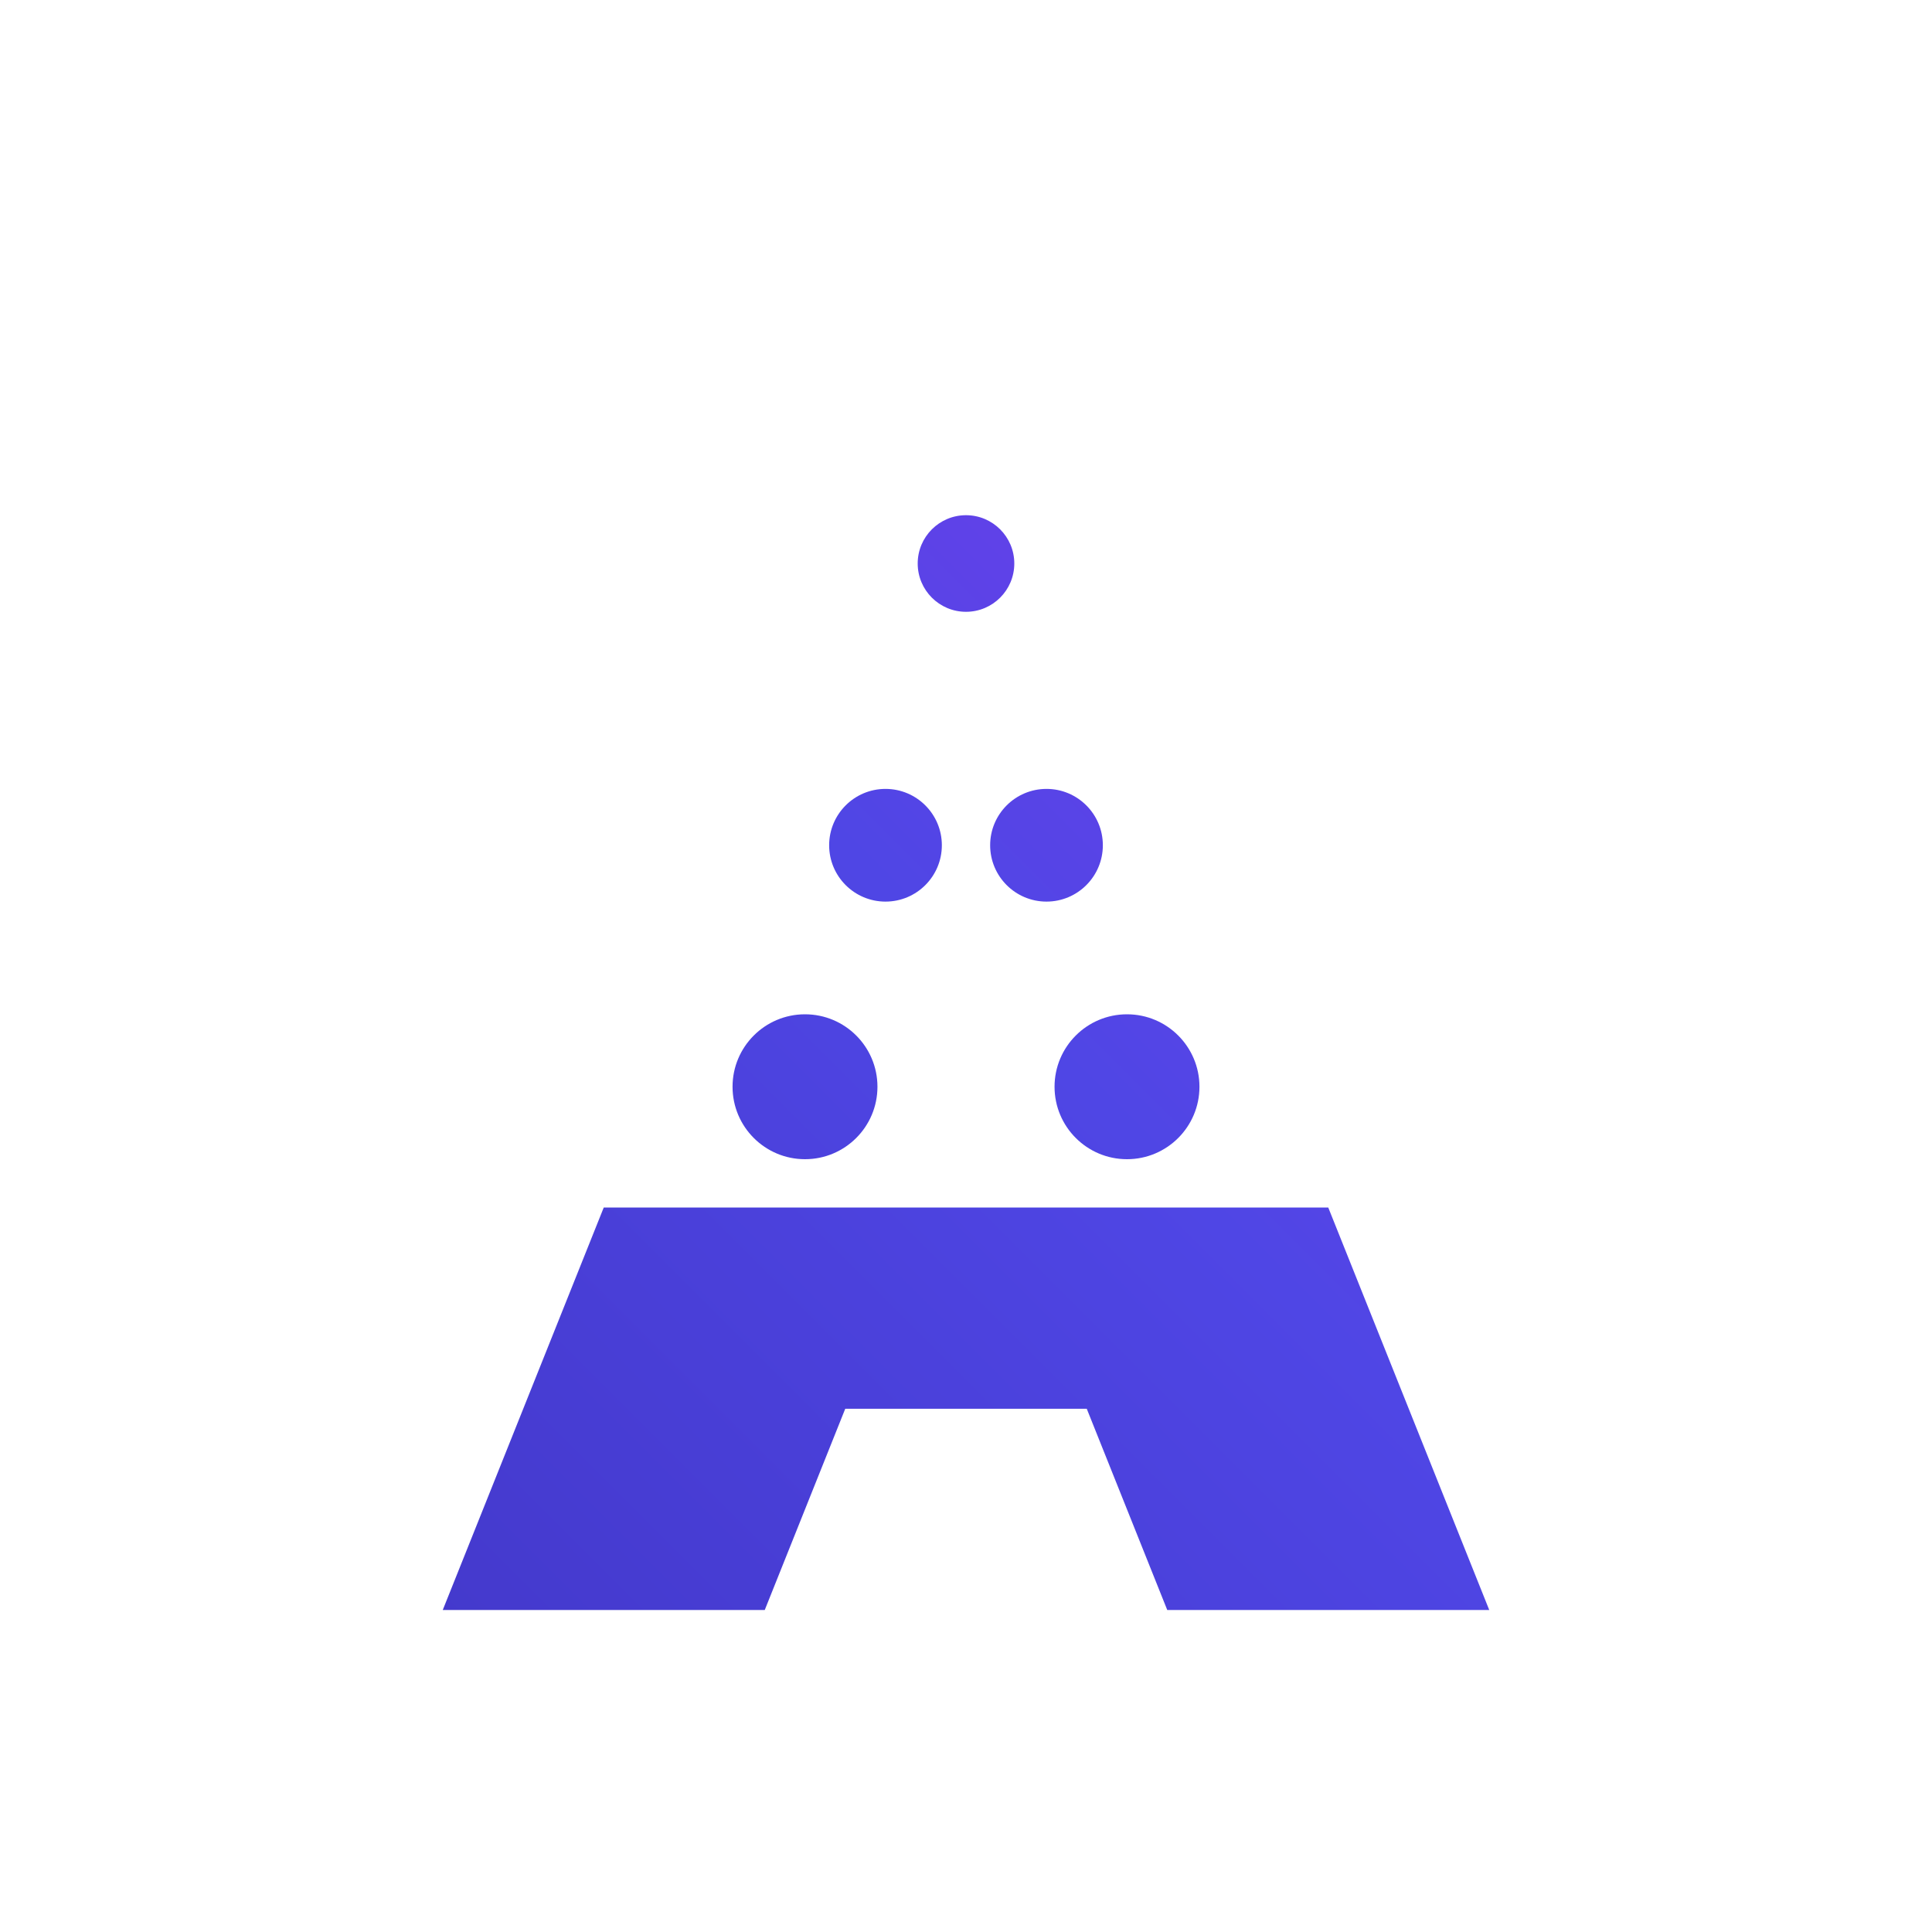
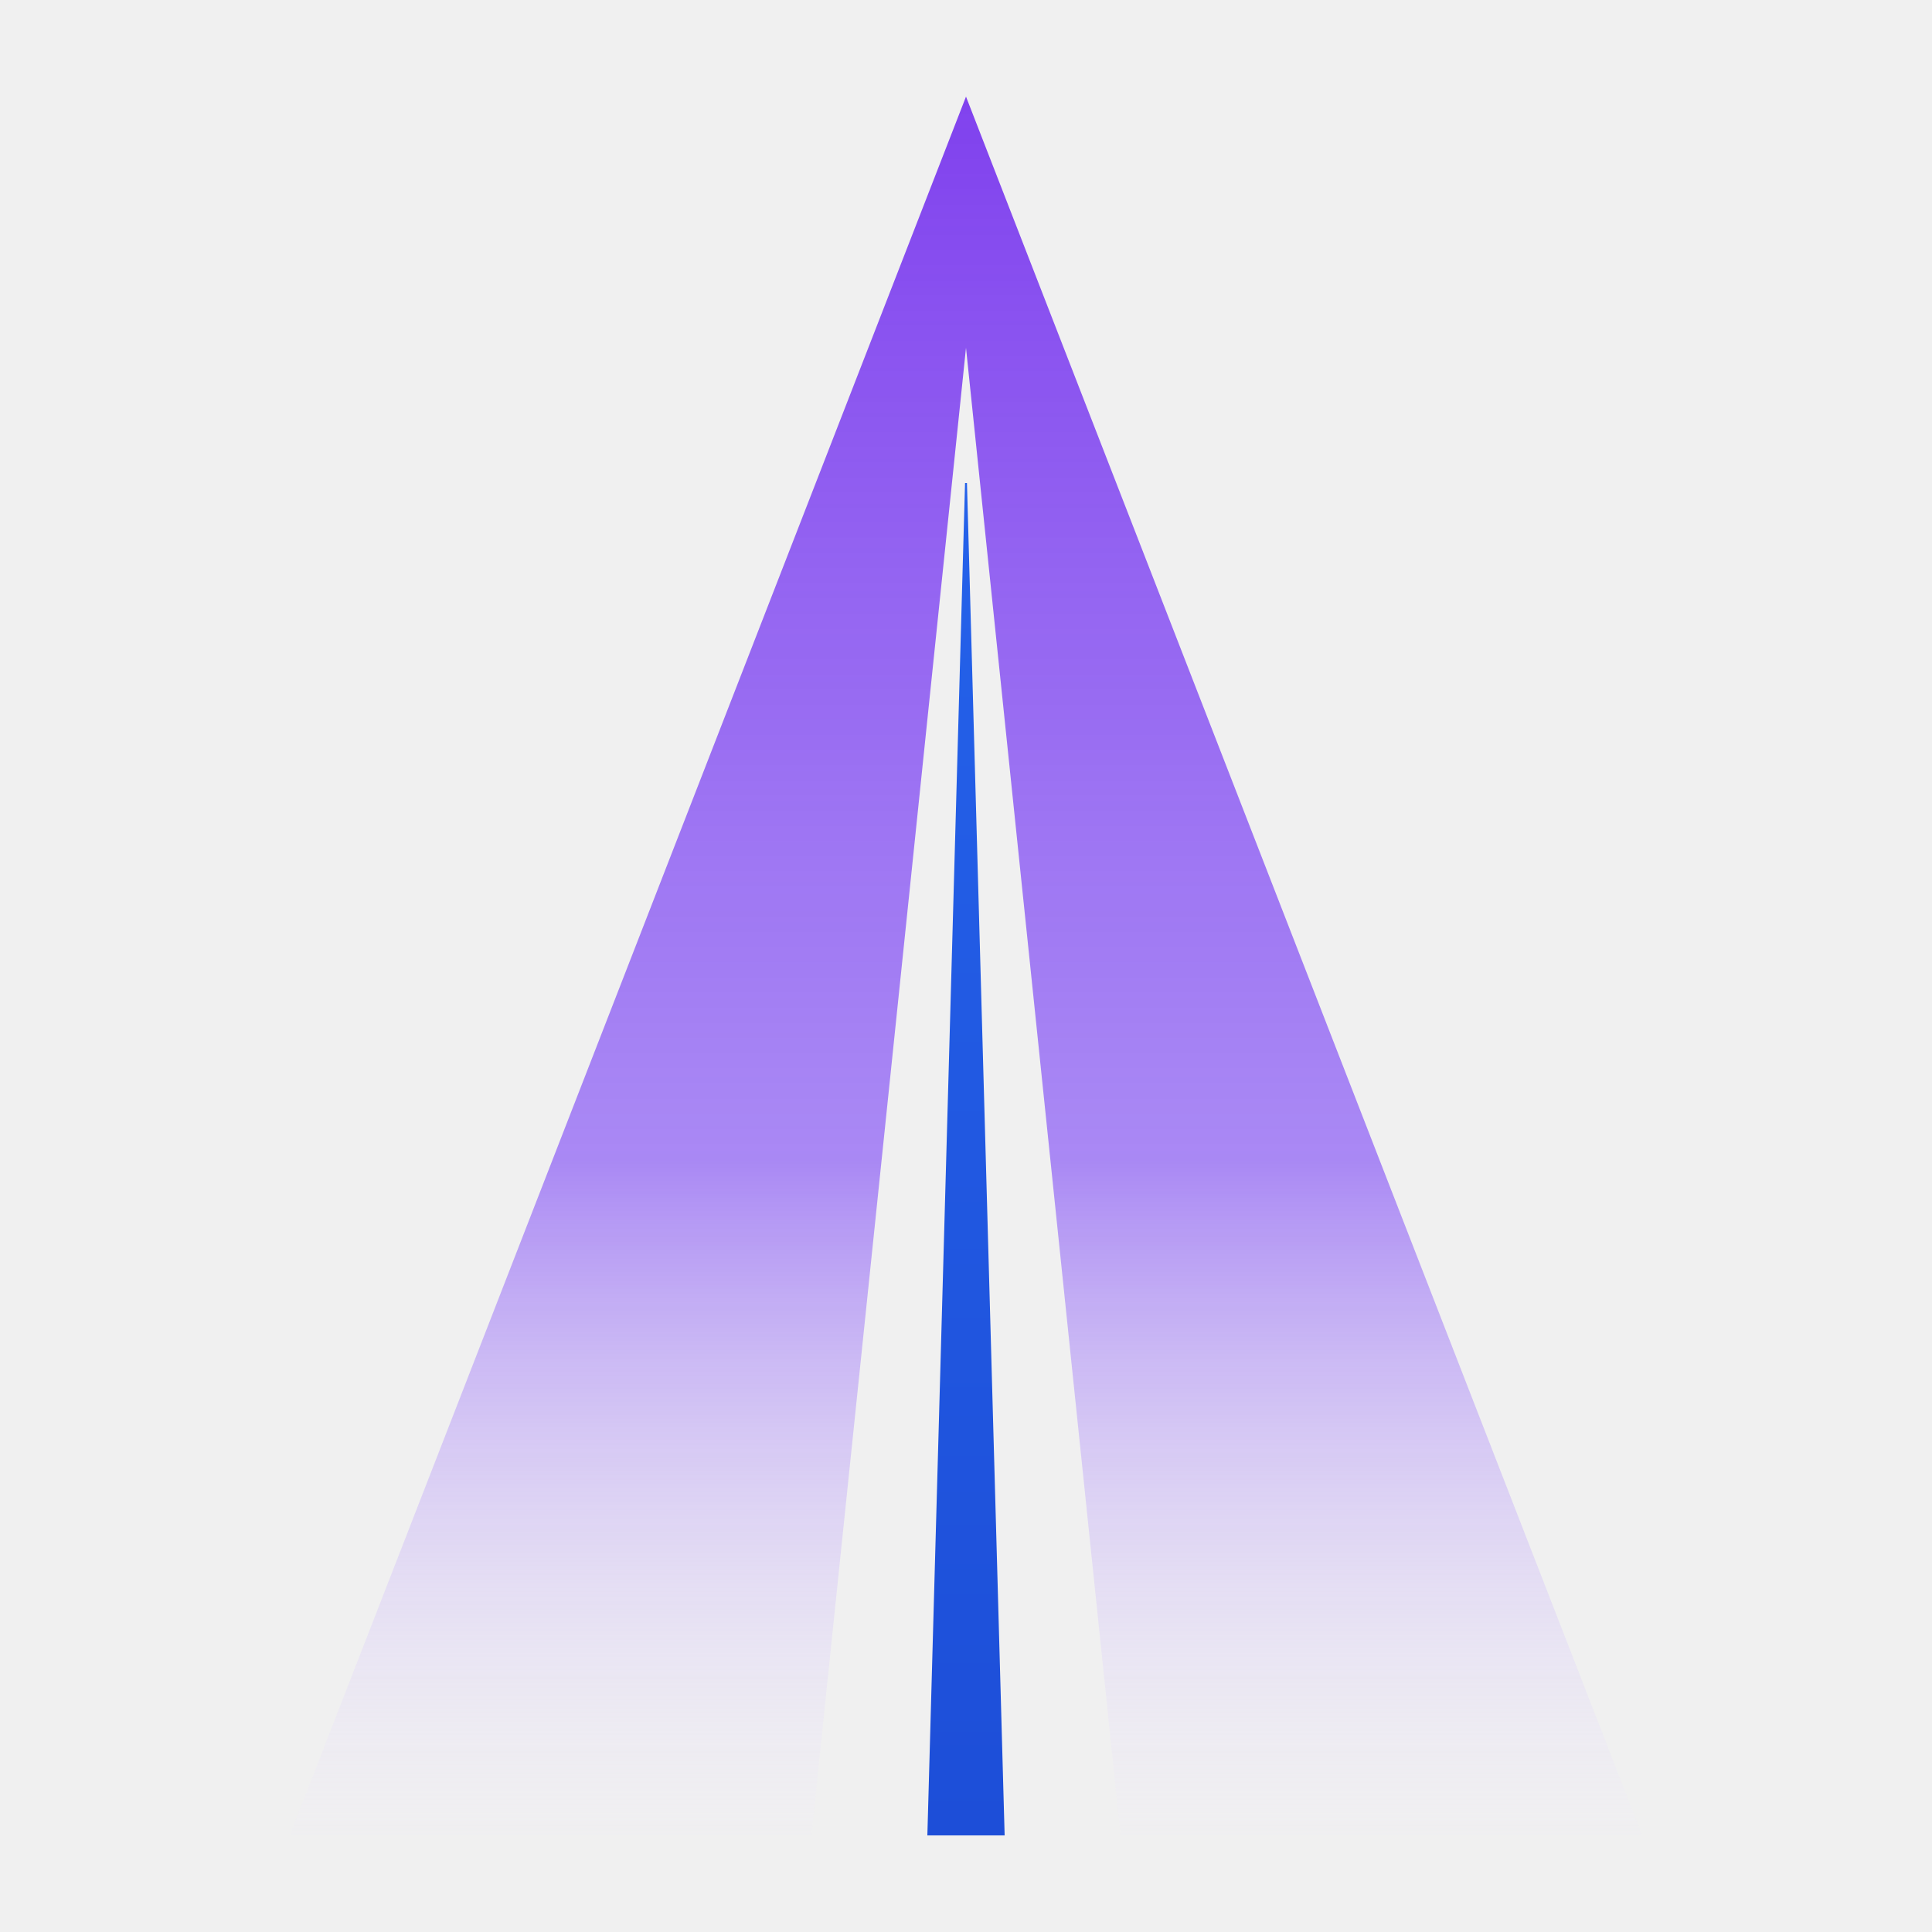
- <svg xmlns="http://www.w3.org/2000/svg" width="512" height="512" viewBox="0 0 24 24" fill="none">
+ <svg xmlns="http://www.w3.org/2000/svg" viewBox="0 0 100 100" fill="none">
  <defs>
-     <linearGradient id="ai-gradient" x1="4" y1="20" x2="20" y2="4" gradientUnits="userSpaceOnUse">
-       <stop offset="0%" stop-color="#4338ca" />
-       <stop offset="50%" stop-color="#4f46e5" />
-       <stop offset="100%" stop-color="#7c3aed" />
+     <linearGradient id="beamGrad2" x1="50" y1="0" x2="50" y2="100" gradientUnits="userSpaceOnUse">
+       <stop offset="0%" stop-color="#7C3AED" stop-opacity="1" />
+       <stop offset="60%" stop-color="#8B5CF6" stop-opacity="0.7" />
+       <stop offset="100%" stop-color="#FFFFFF" stop-opacity="0" />
+     </linearGradient>
+     <linearGradient id="lineGrad2" x1="50" y1="20" x2="50" y2="95" gradientUnits="userSpaceOnUse">
+       <stop offset="0%" stop-color="#2563EB" />
+       <stop offset="100%" stop-color="#1D4ED8" />
    </linearGradient>
  </defs>
-   <rect width="24" height="24" fill="#ffffff" />
-   <path d="M7.5 15 L5.5 20 H9.5 L10.5 17.5 H13.5 L14.5 20 H18.5 L16.5 15 Z" fill="url(#ai-gradient)" />
-   <circle cx="10" cy="13.5" r="0.9" fill="url(#ai-gradient)" />
-   <circle cx="14" cy="13.5" r="0.9" fill="url(#ai-gradient)" />
-   <circle cx="11" cy="10.5" r="0.7" fill="url(#ai-gradient)" />
-   <circle cx="13" cy="10.5" r="0.7" fill="url(#ai-gradient)" />
-   <circle cx="12" cy="7" r="0.6" fill="url(#ai-gradient)" />
+   <path d="M50 5 L 15 95 L 42 95 L 50 18 Z" fill="url(#beamGrad2)" />
+   <path d="M50 5 L 85 95 L 58 95 L 50 18 Z" fill="url(#beamGrad2)" />
+   <path d="M49.95 25 L 50.05 25 L 52 95 L 48 95 Z" fill="url(#lineGrad2)" />
</svg>
